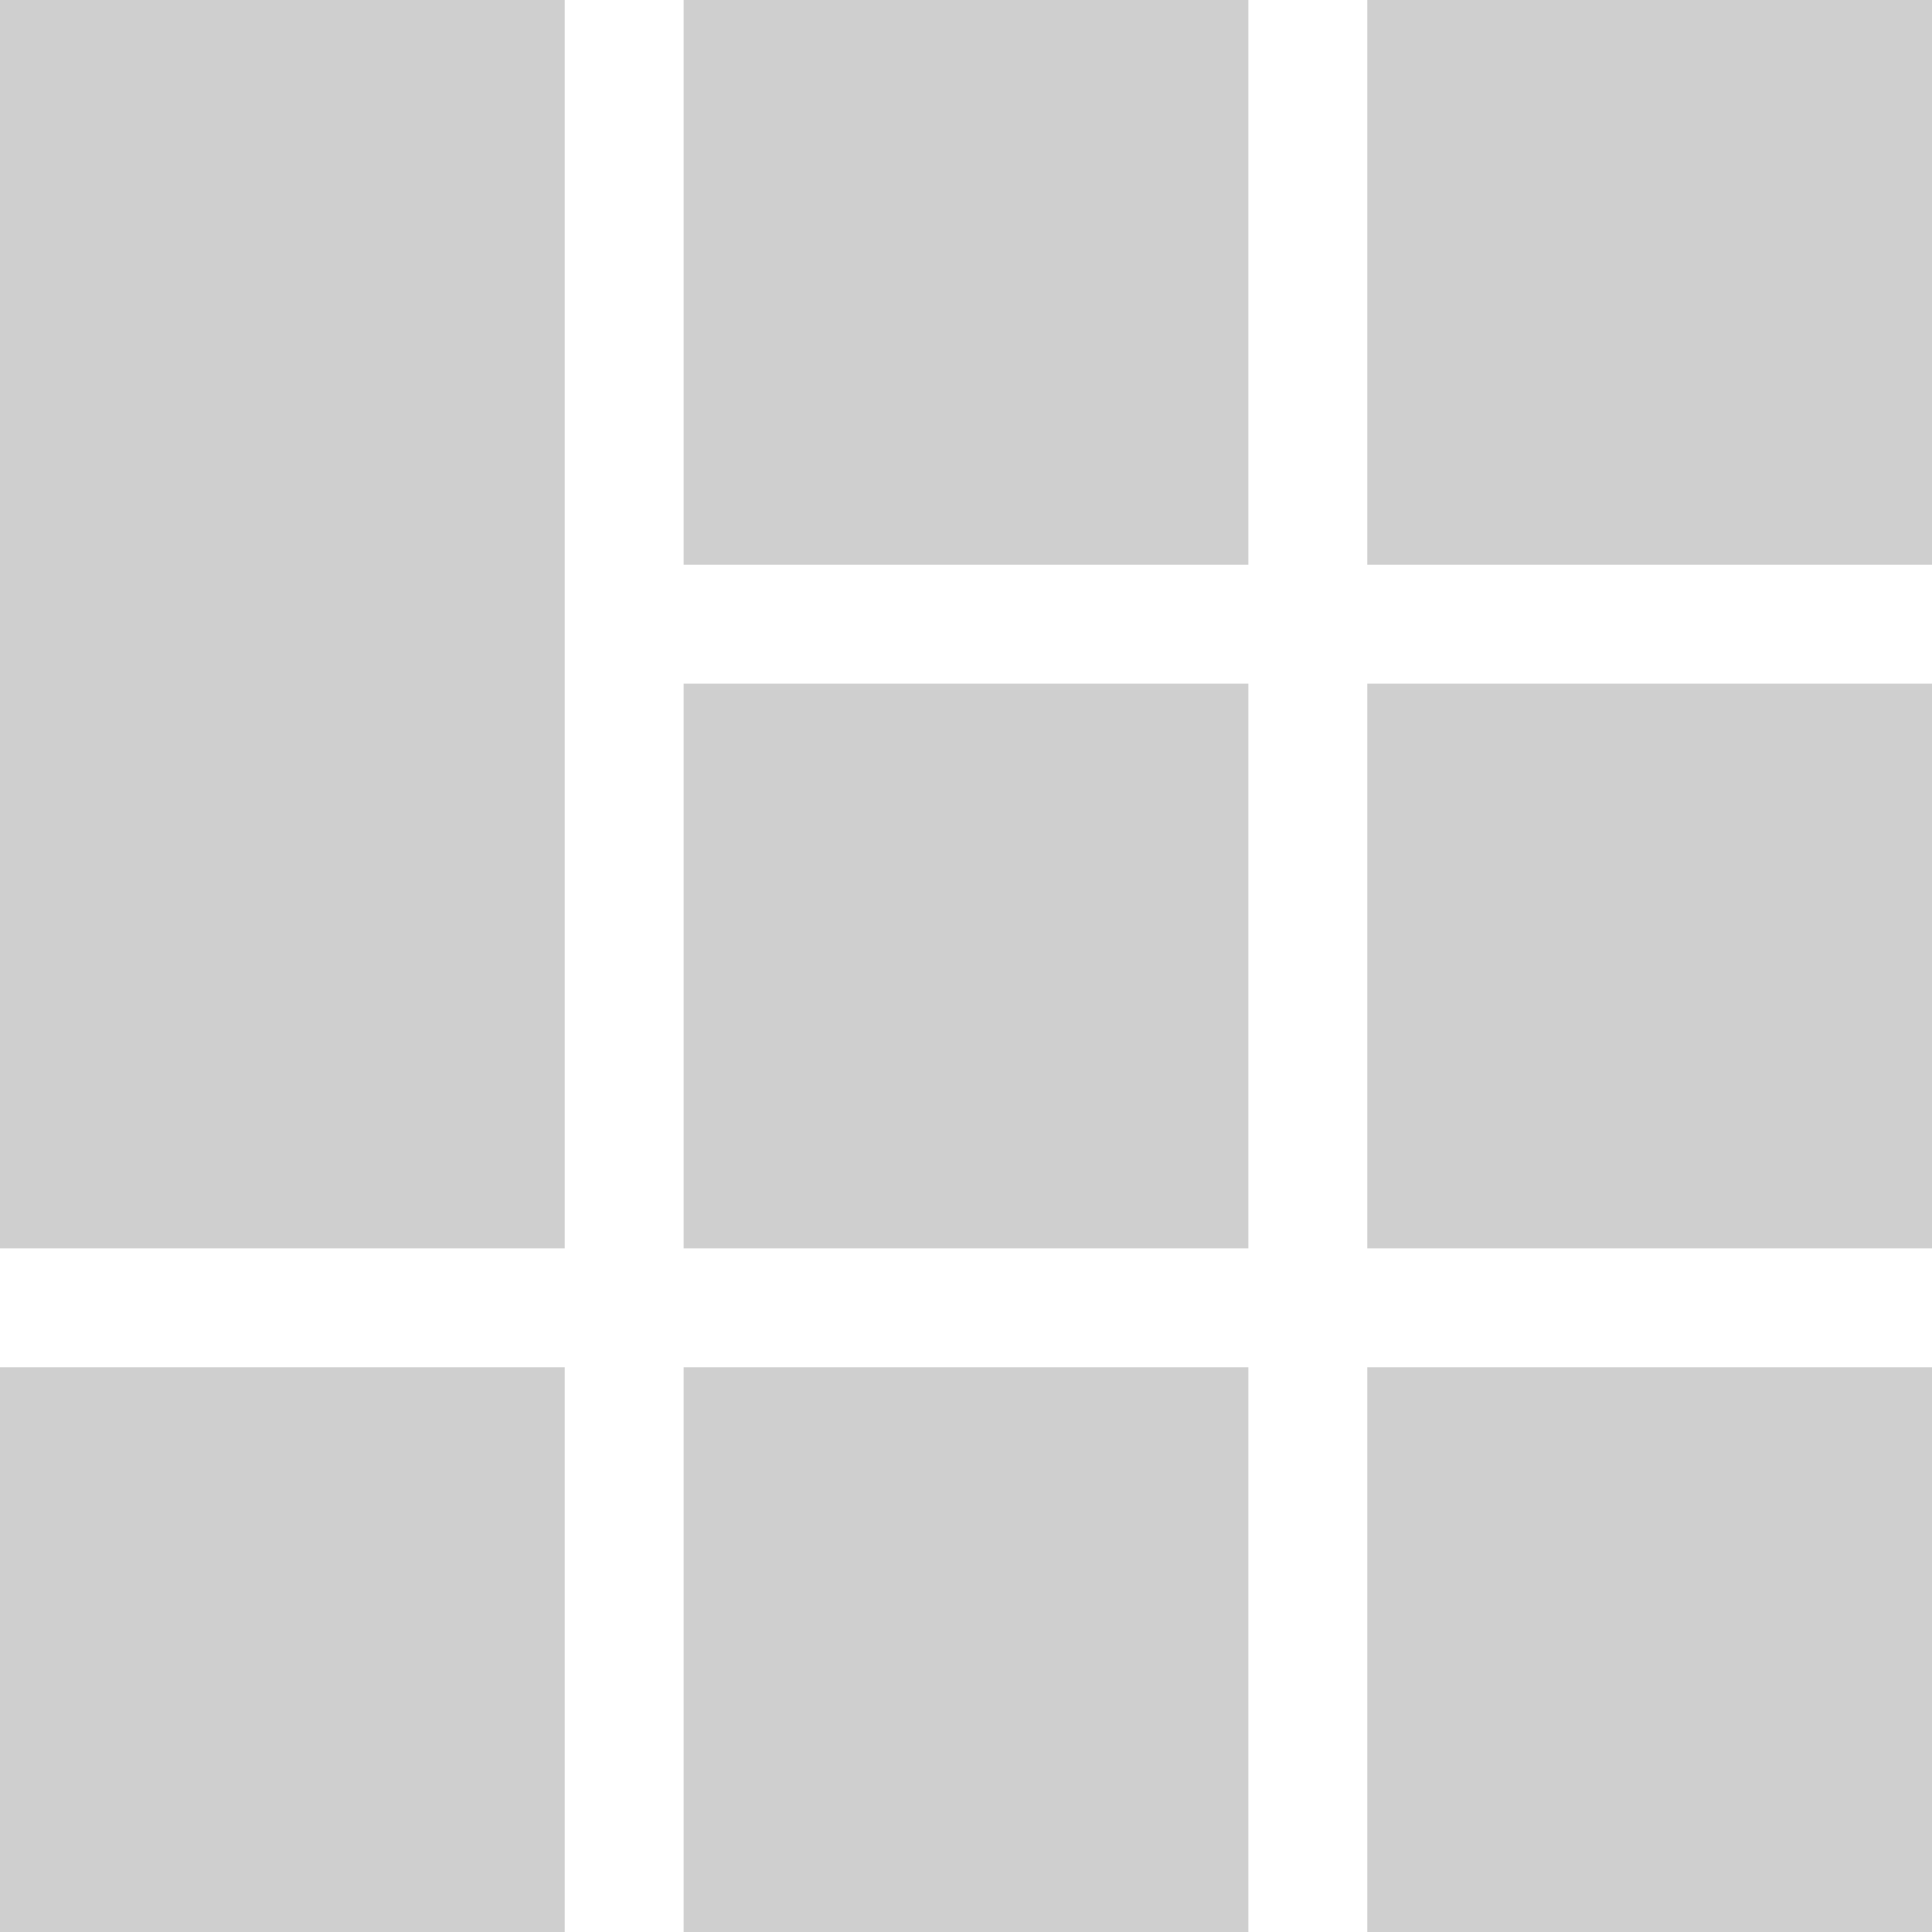
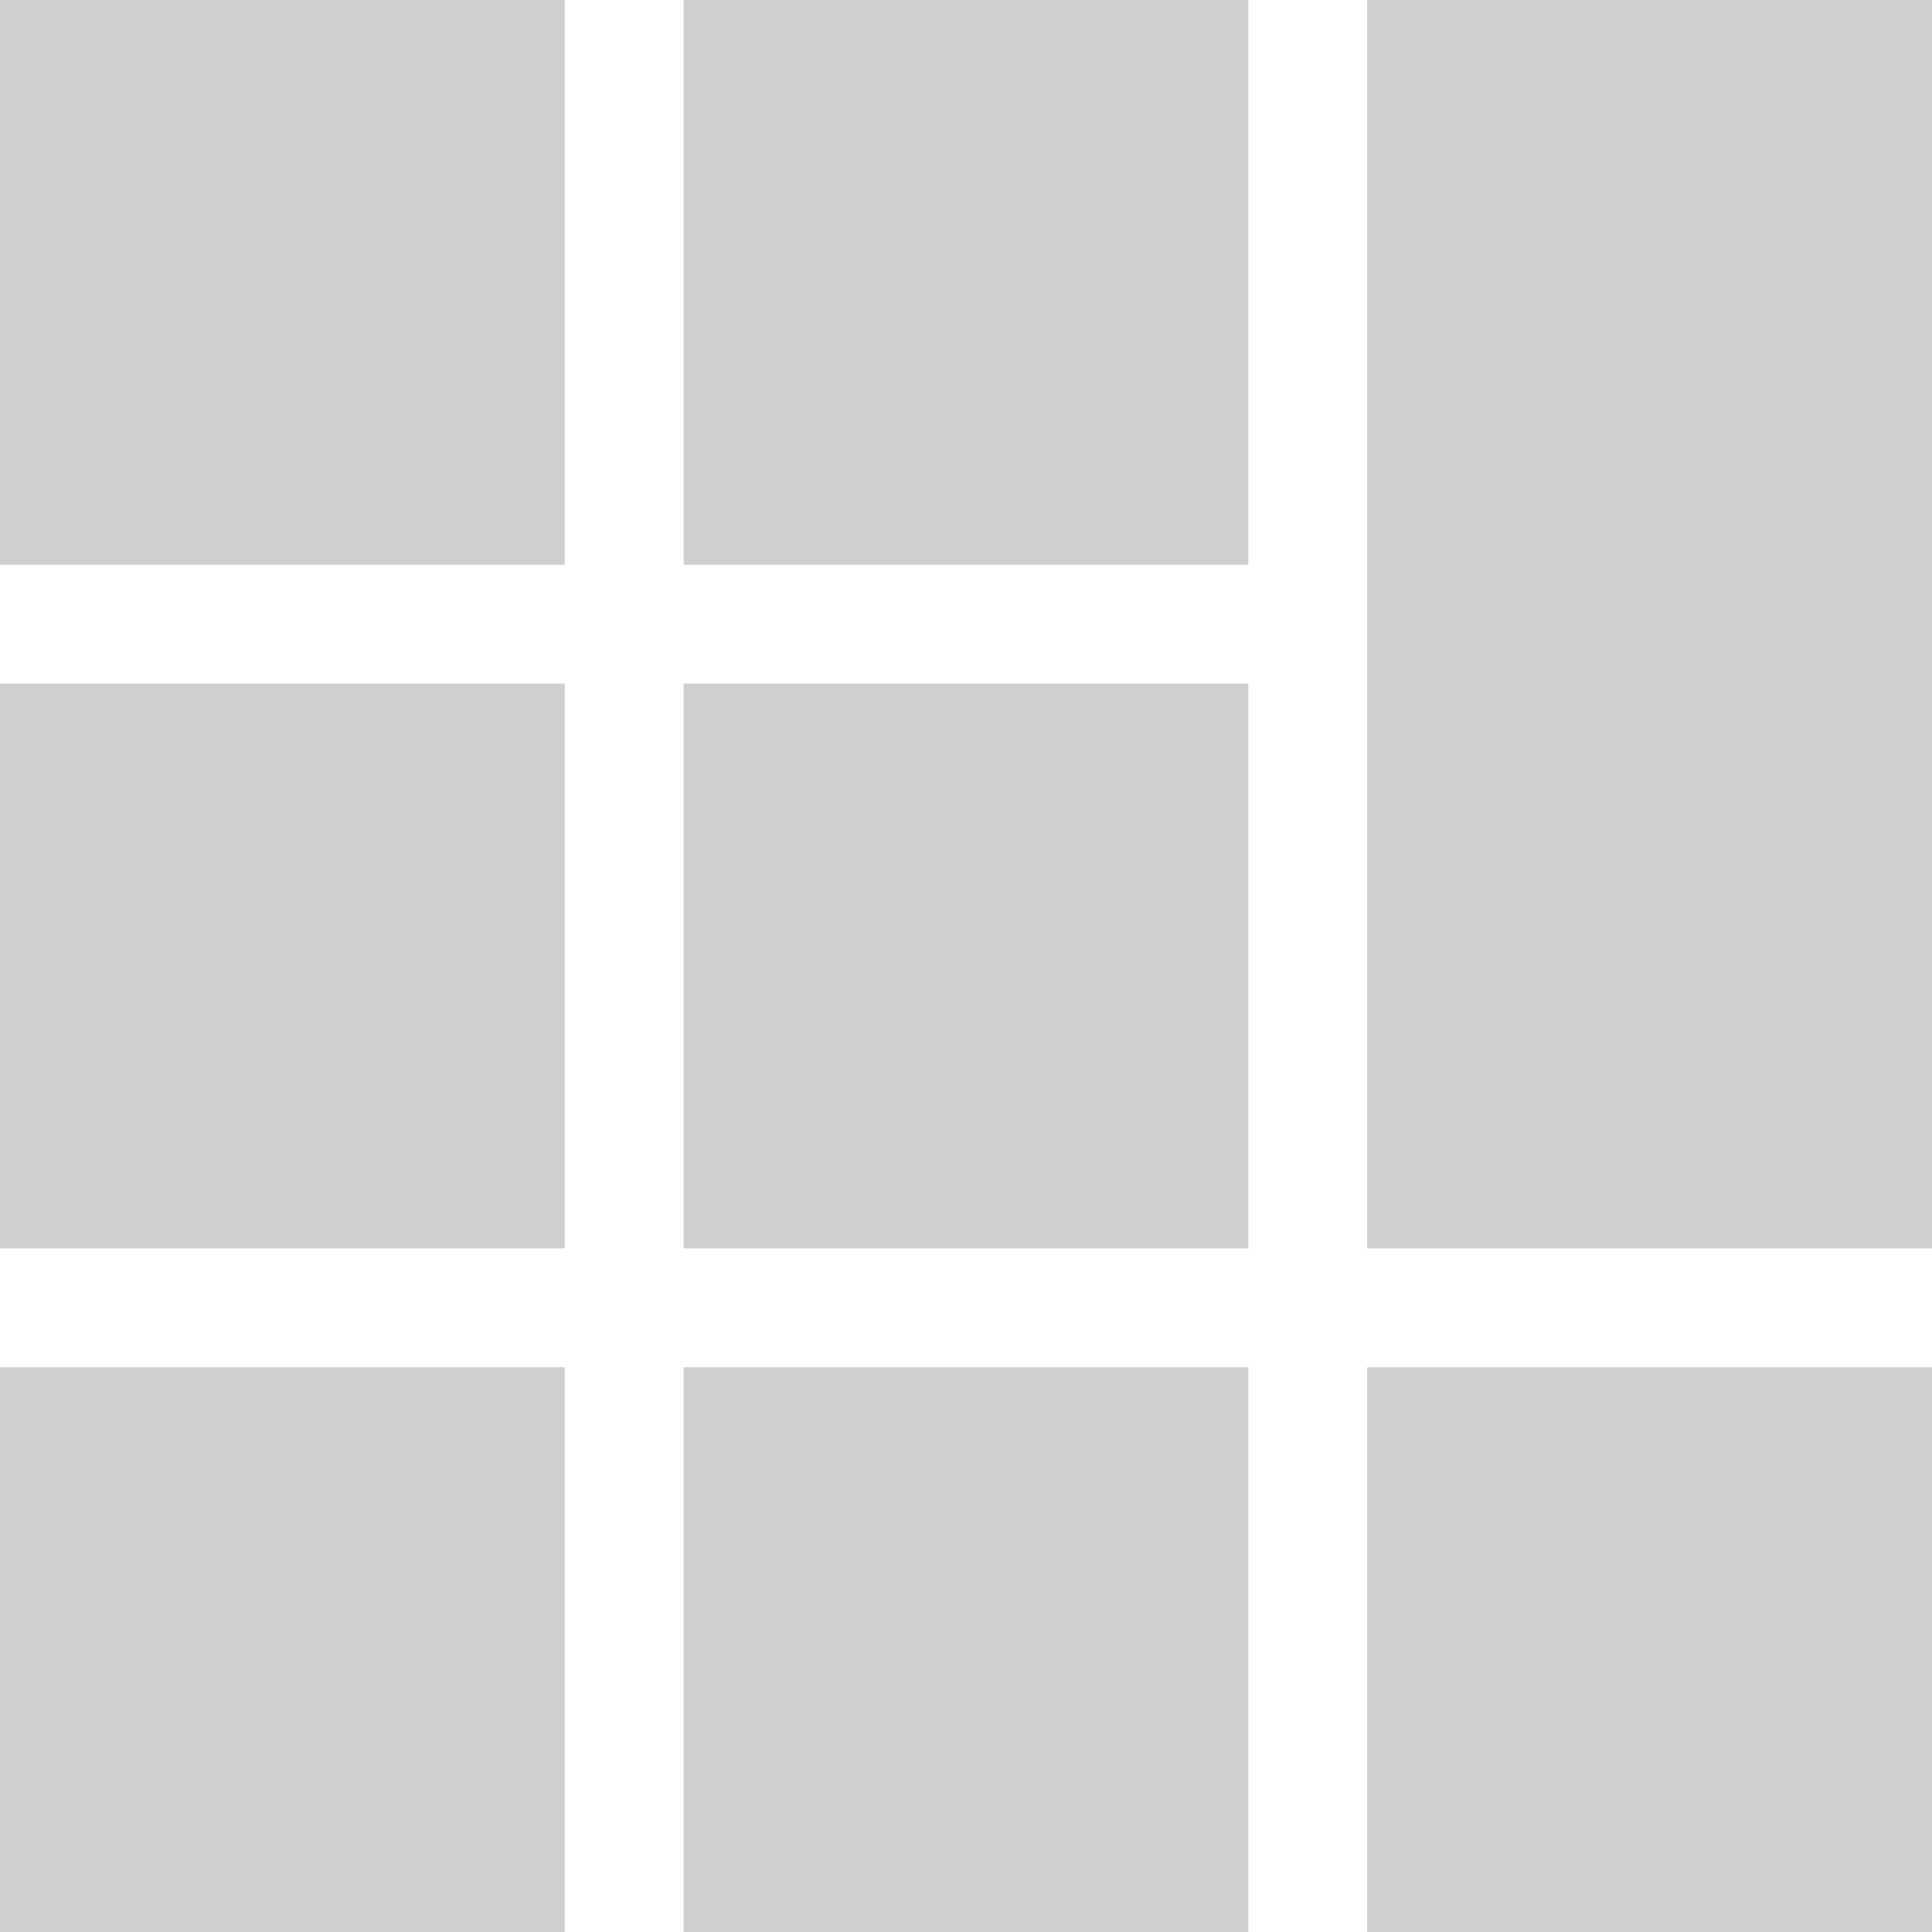
<svg xmlns="http://www.w3.org/2000/svg" width="65" height="65" viewBox="0 0 65 65">
  <defs>
    <style>
      .cls-1 {
        fill: #cfcfcf;
        fill-rule: evenodd;
      }
    </style>
  </defs>
-   <rect class="cls-1" x="0" y="0" width="19" height="42" />
+   <rect class="cls-1" x="0" y="0" width="19" height="19" />
  <rect class="cls-1" x="23" y="0" width="19" height="19" />
-   <rect class="cls-1" x="46" y="0" width="19" height="19" />
+   <rect class="cls-1" x="46" y="0" width="19" height="42" />
+   <rect class="cls-1" x="0" y="23" width="19" height="19" />
  <rect class="cls-1" x="23" y="23" width="19" height="19" />
-   <rect class="cls-1" x="46" y="23" width="19" height="19" />
  <rect class="cls-1" x="0" y="46" width="19" height="19" />
  <rect class="cls-1" x="23" y="46" width="19" height="19" />
  <rect class="cls-1" x="46" y="46" width="19" height="19" />
</svg>
